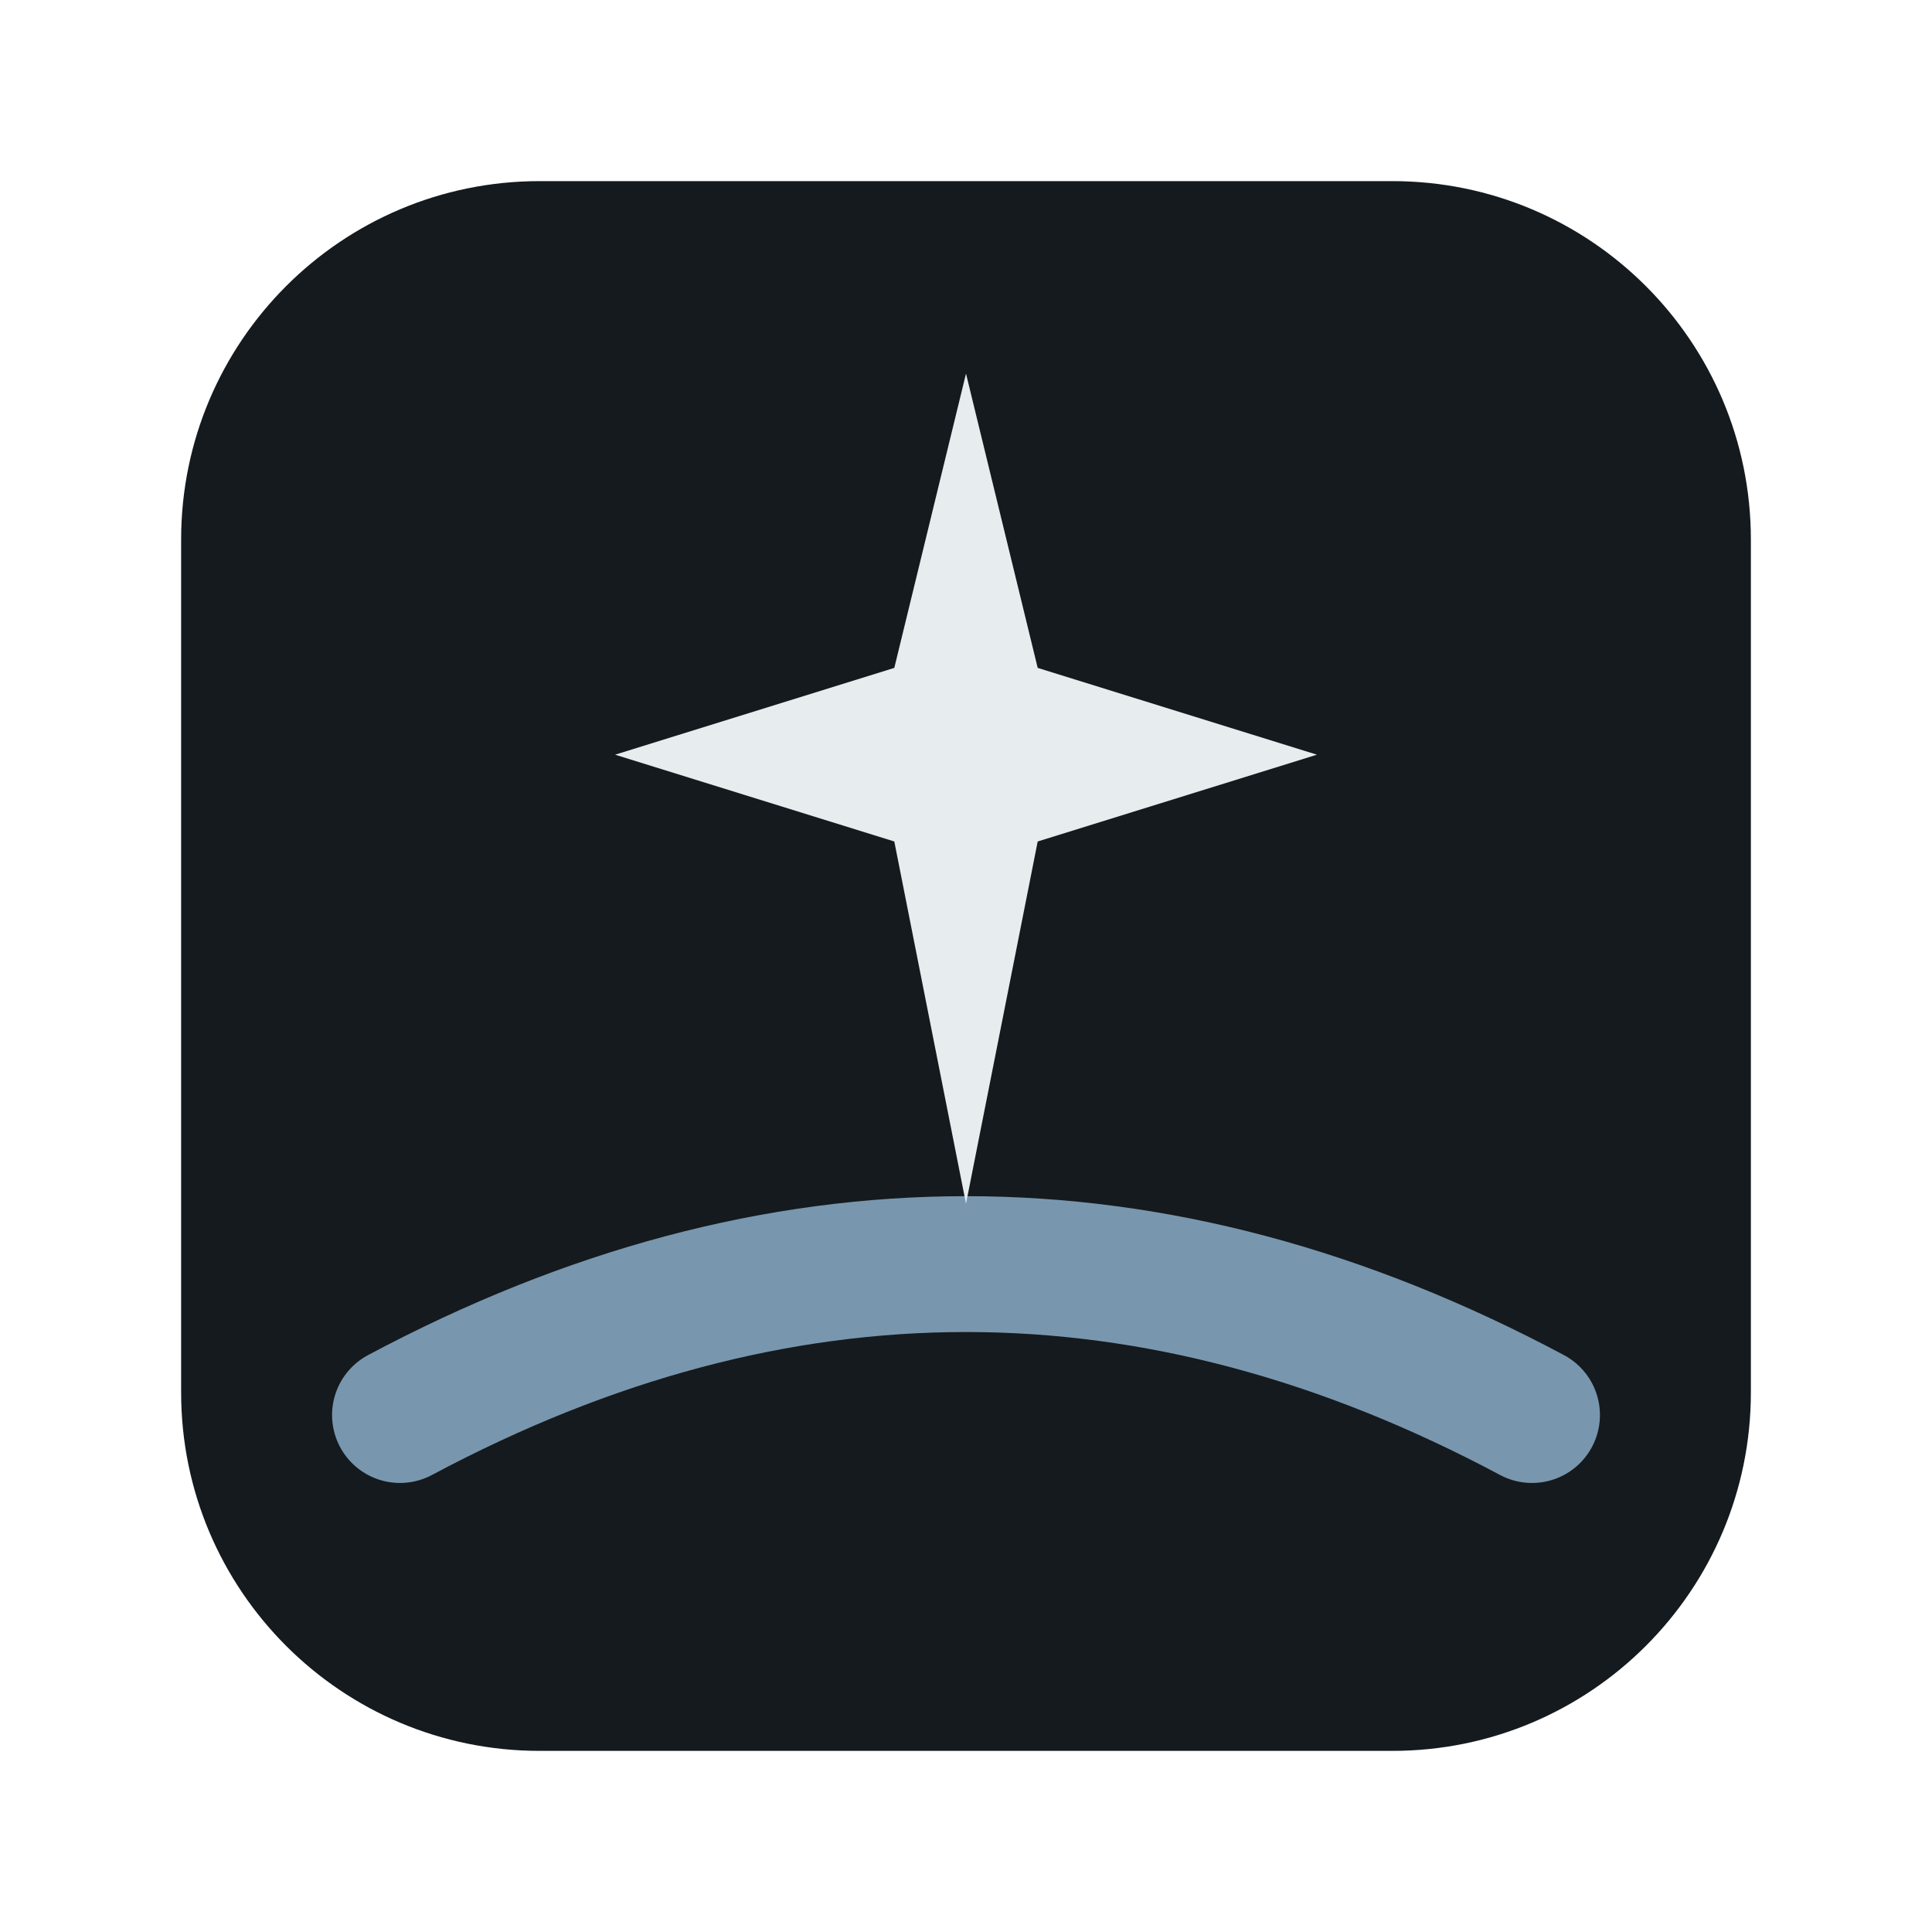
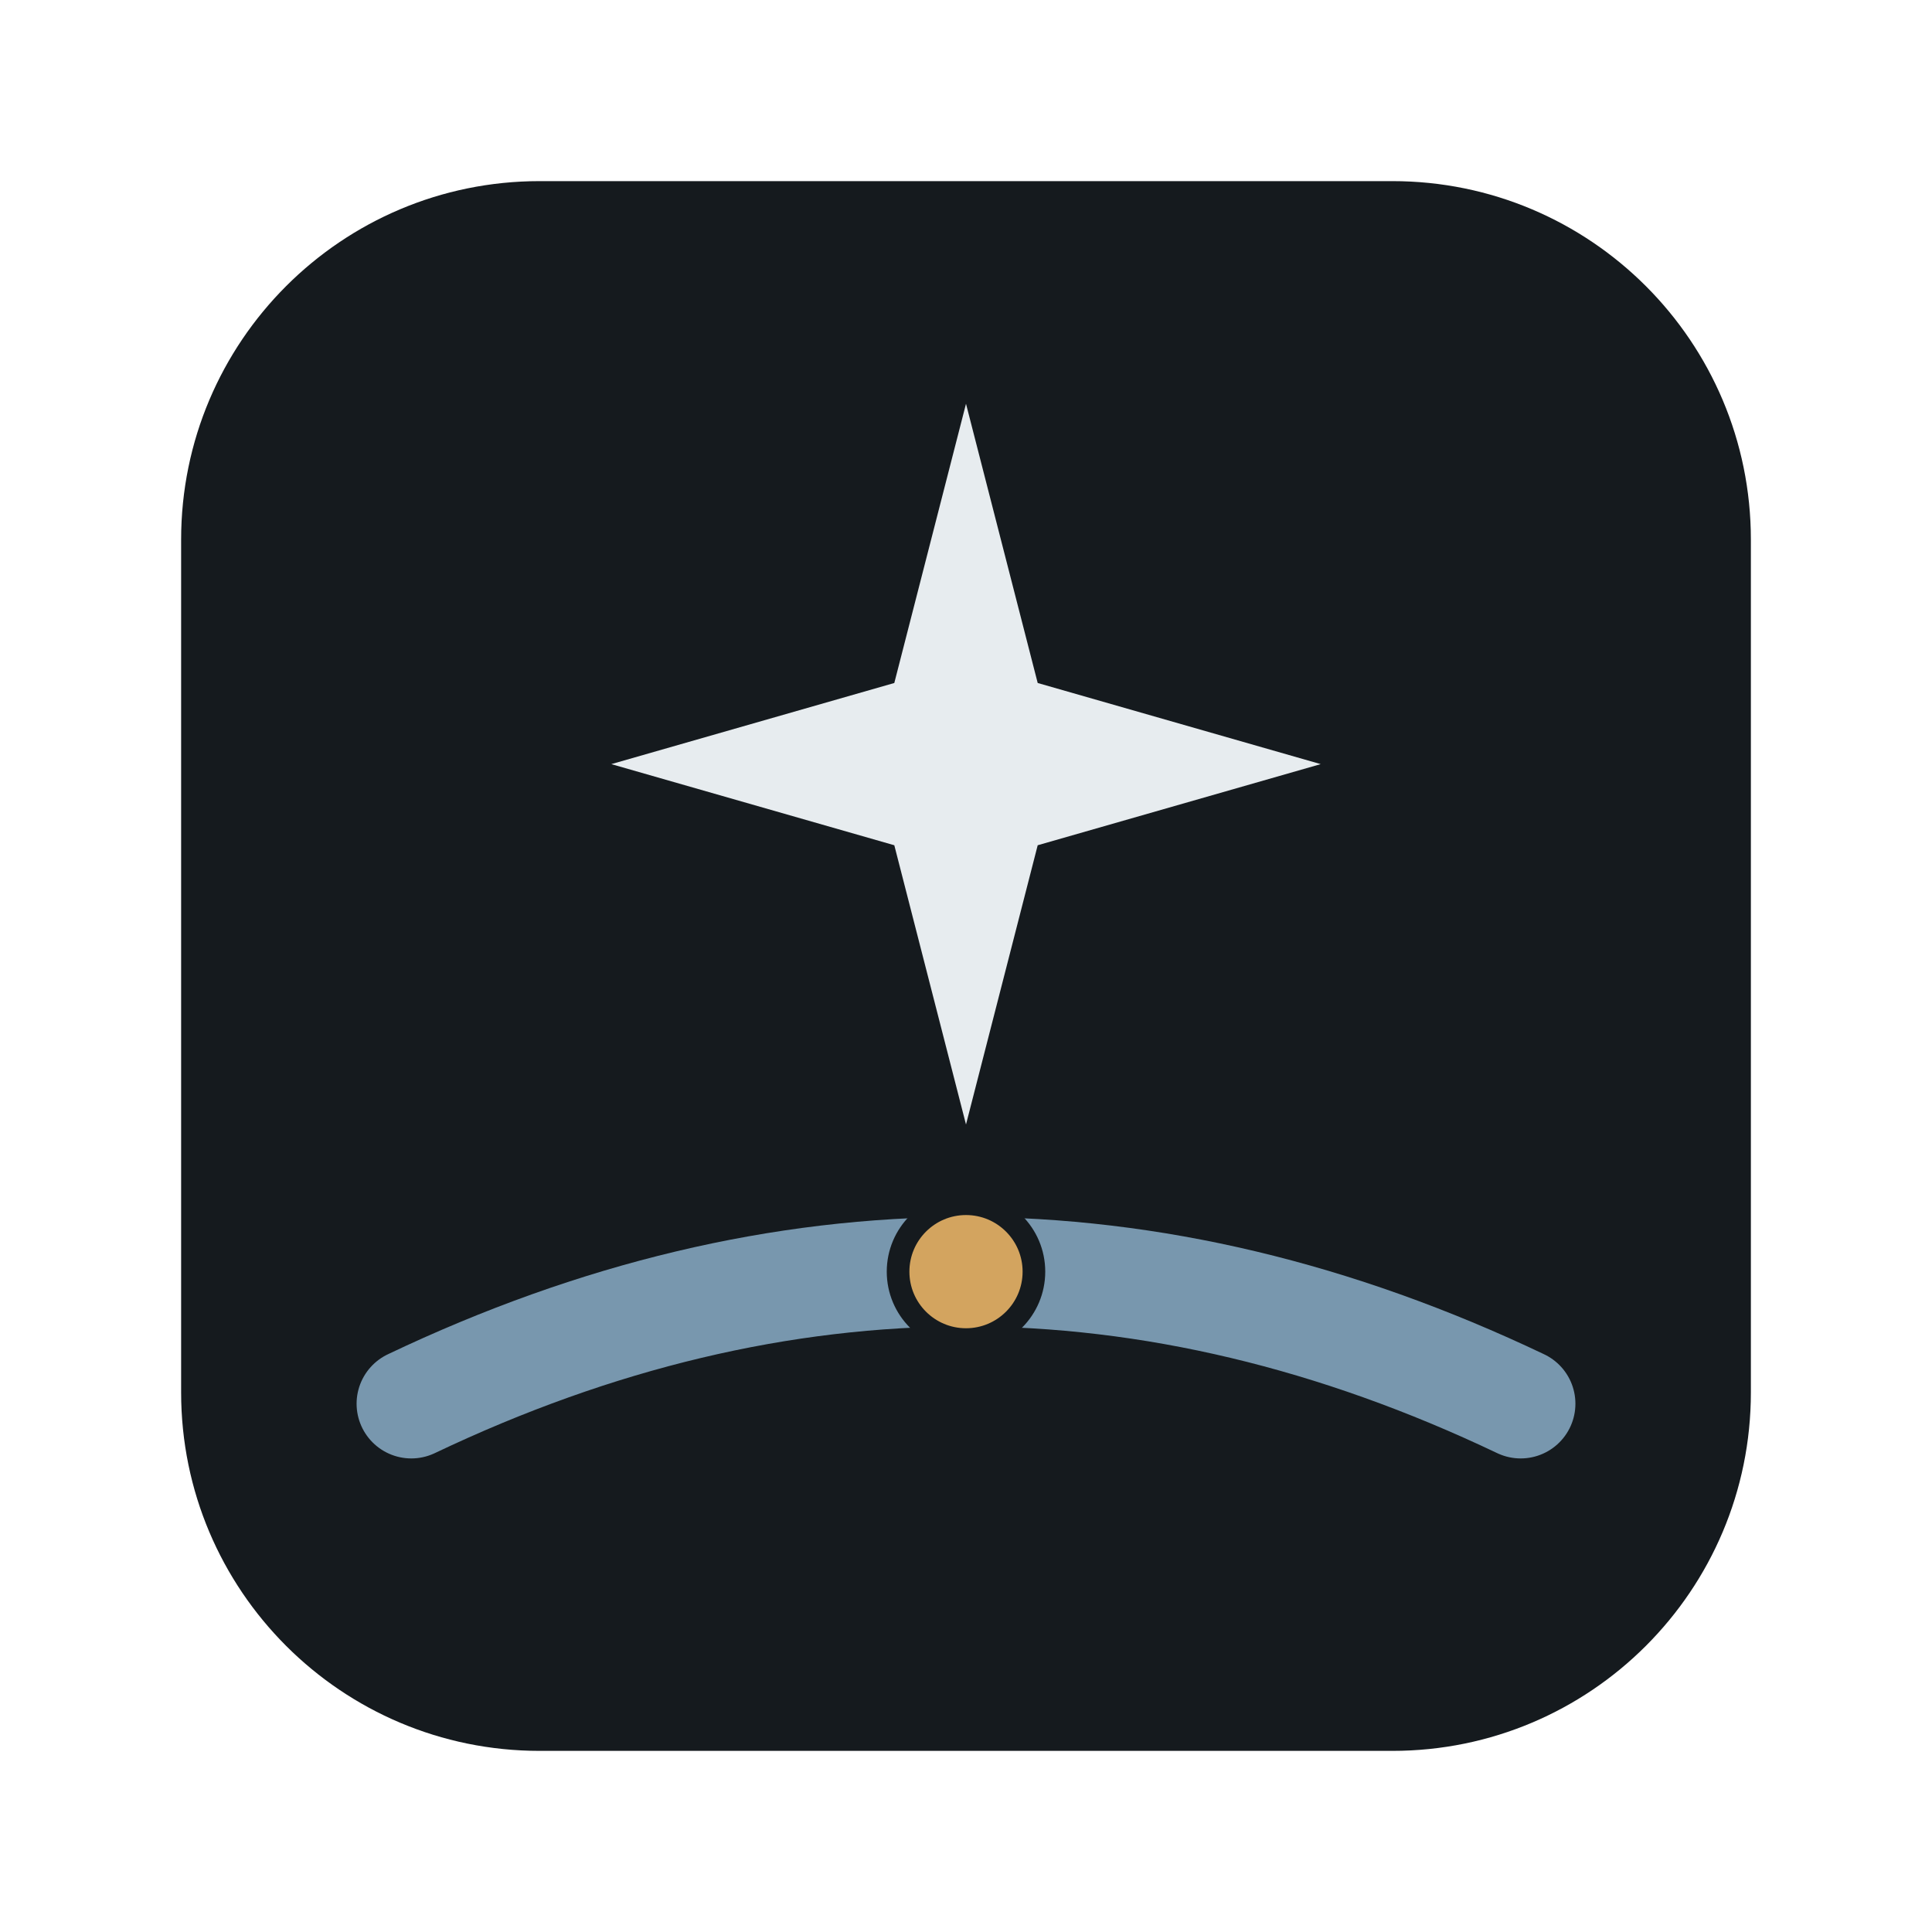
<svg xmlns="http://www.w3.org/2000/svg" width="1024" height="1024" viewBox="0 0 1024 1024">
  <rect x="96" y="96" width="832" height="832" rx="190" fill="#151A1E" />
-   <path d="M212 750 Q512 590 812 750" fill="none" stroke="#7897AE" stroke-width="72" stroke-linecap="round" />
-   <path d="M512 198 L550 354 L698 400 L550 446 L512 638 L474 446 L326 400 L474 354 Z" fill="#E7ECEF" />
+   <path d="M512 214 L550 362 L700 405 L550 448 L512 596 L474 448 L324 405 L474 362 Z" fill="#E7ECEF" />
+   <path d="M218 744 Q512 604 806 744" fill="none" stroke="#7897AE" stroke-width="58" stroke-linecap="round" />
+   <circle cx="512" cy="674" r="36" fill="#D3A45F" stroke="#151A1E" stroke-width="12" />
</svg>
